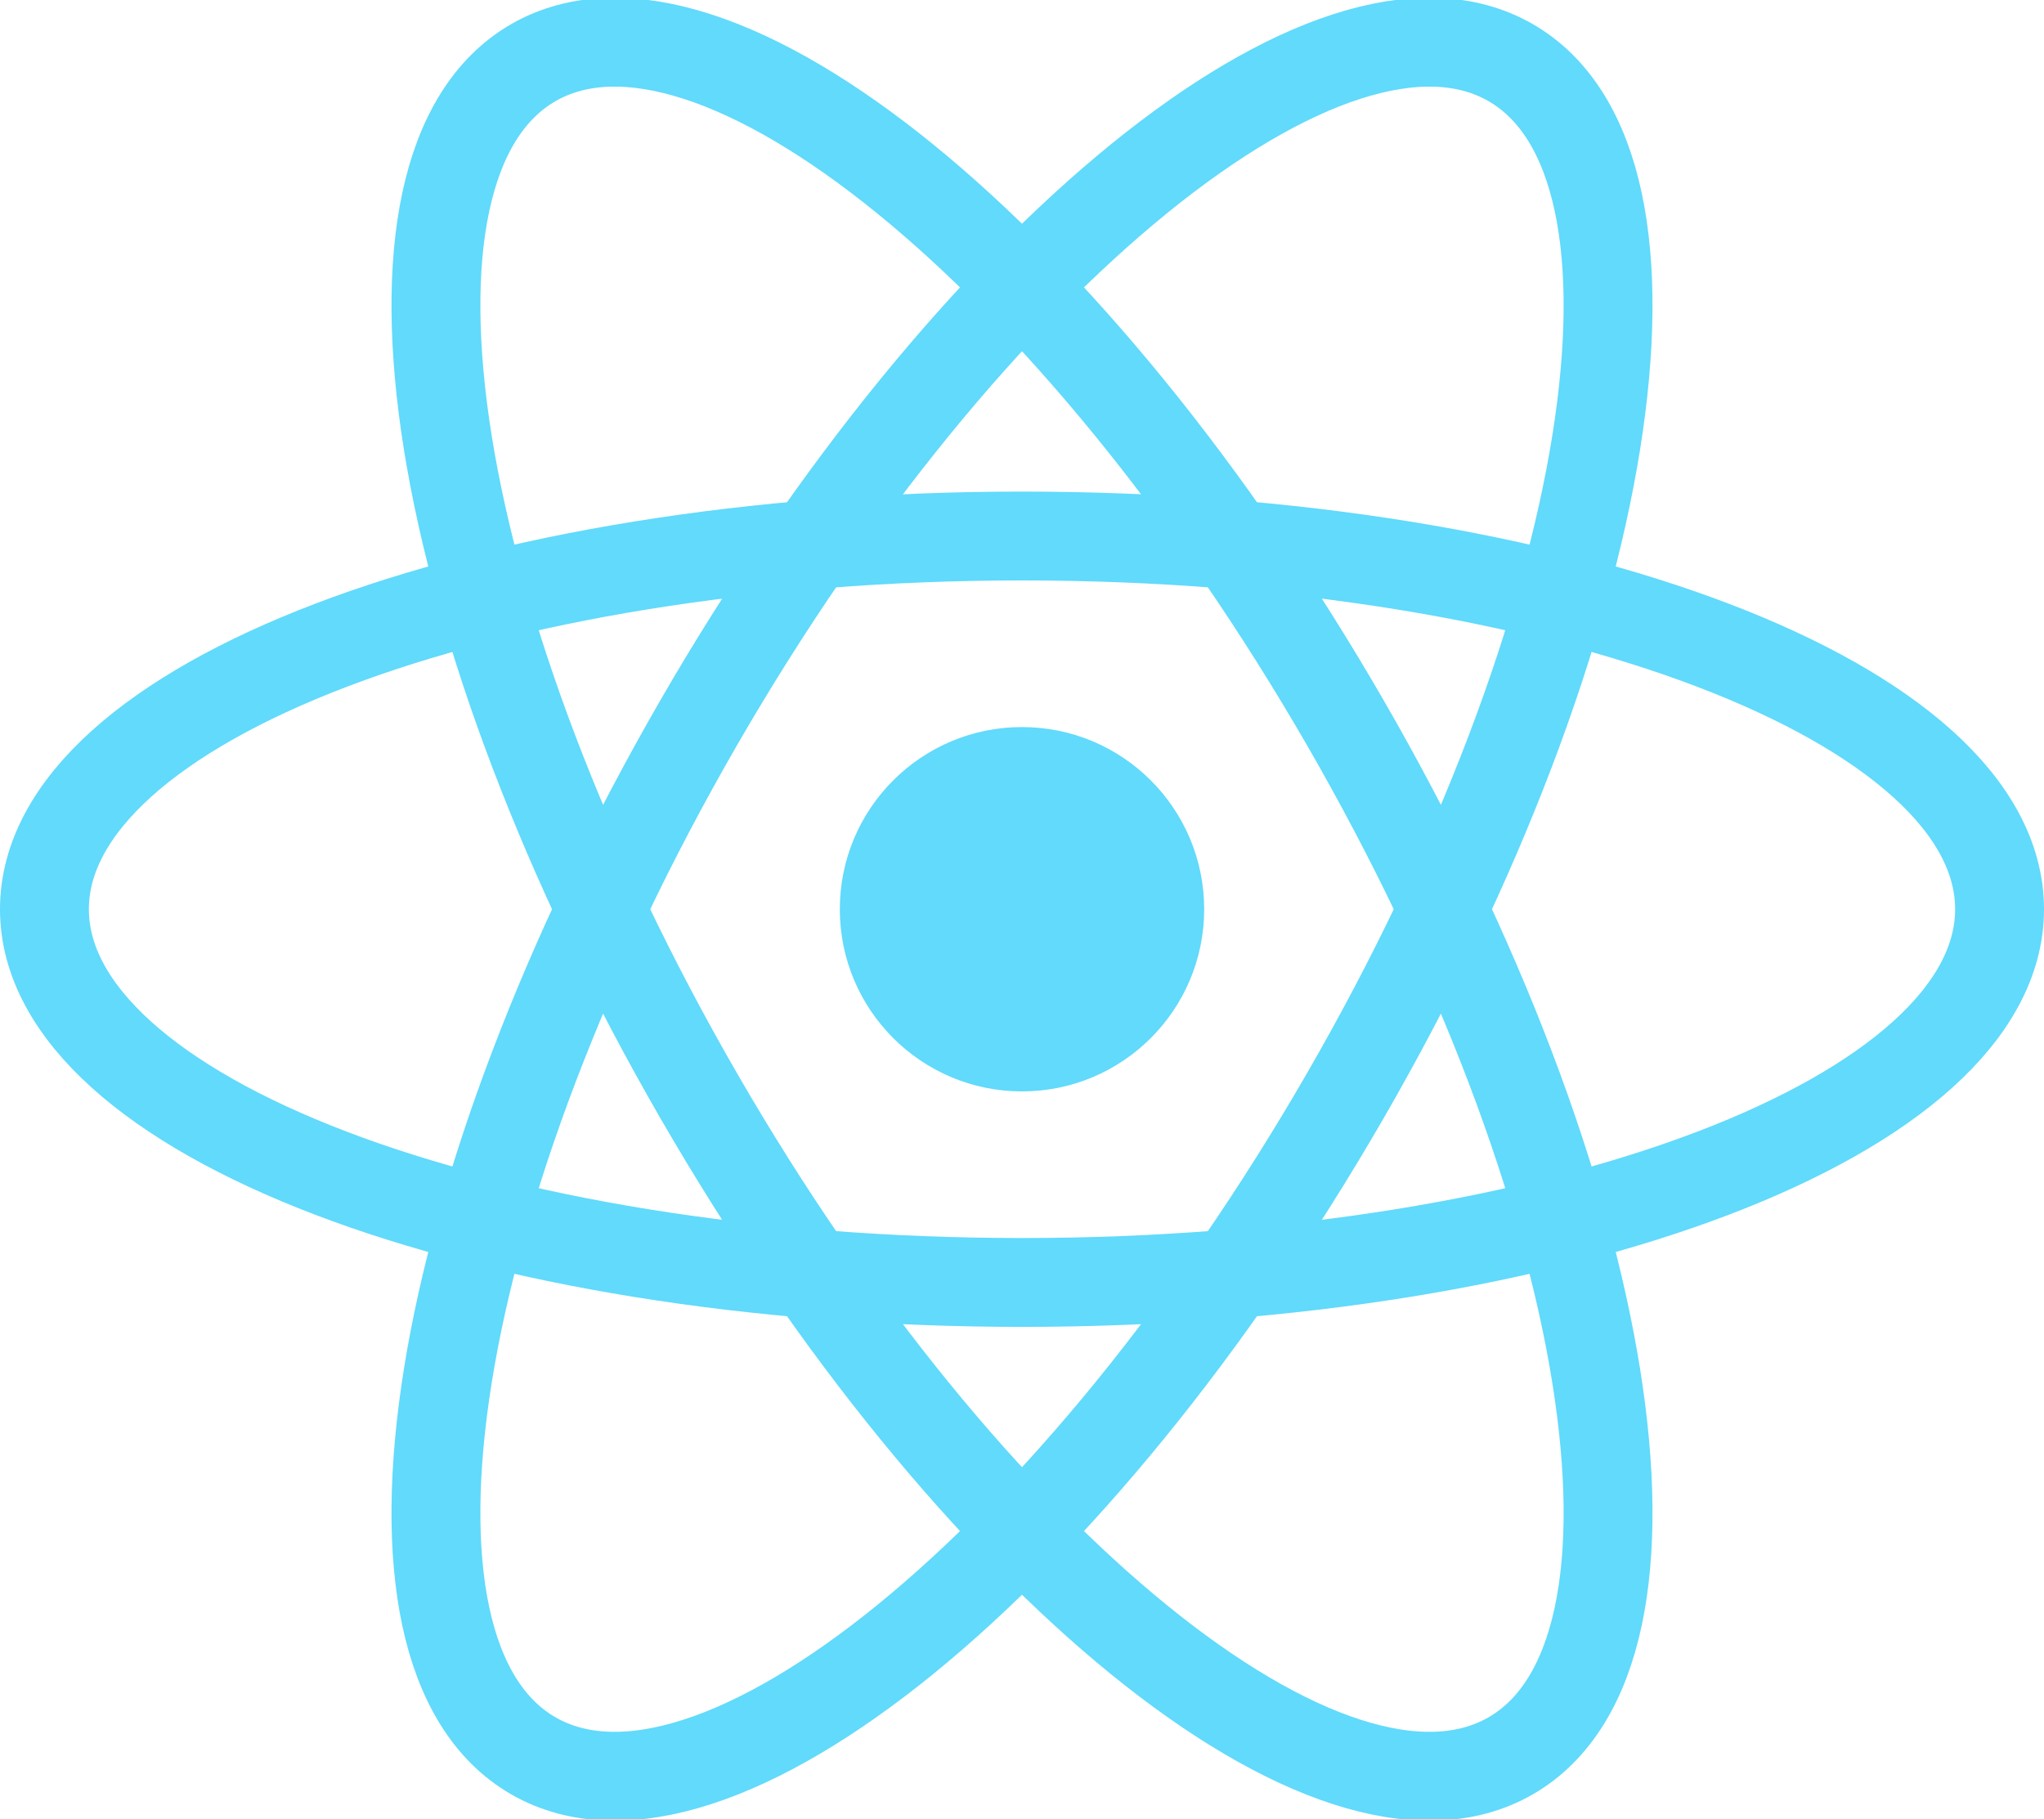
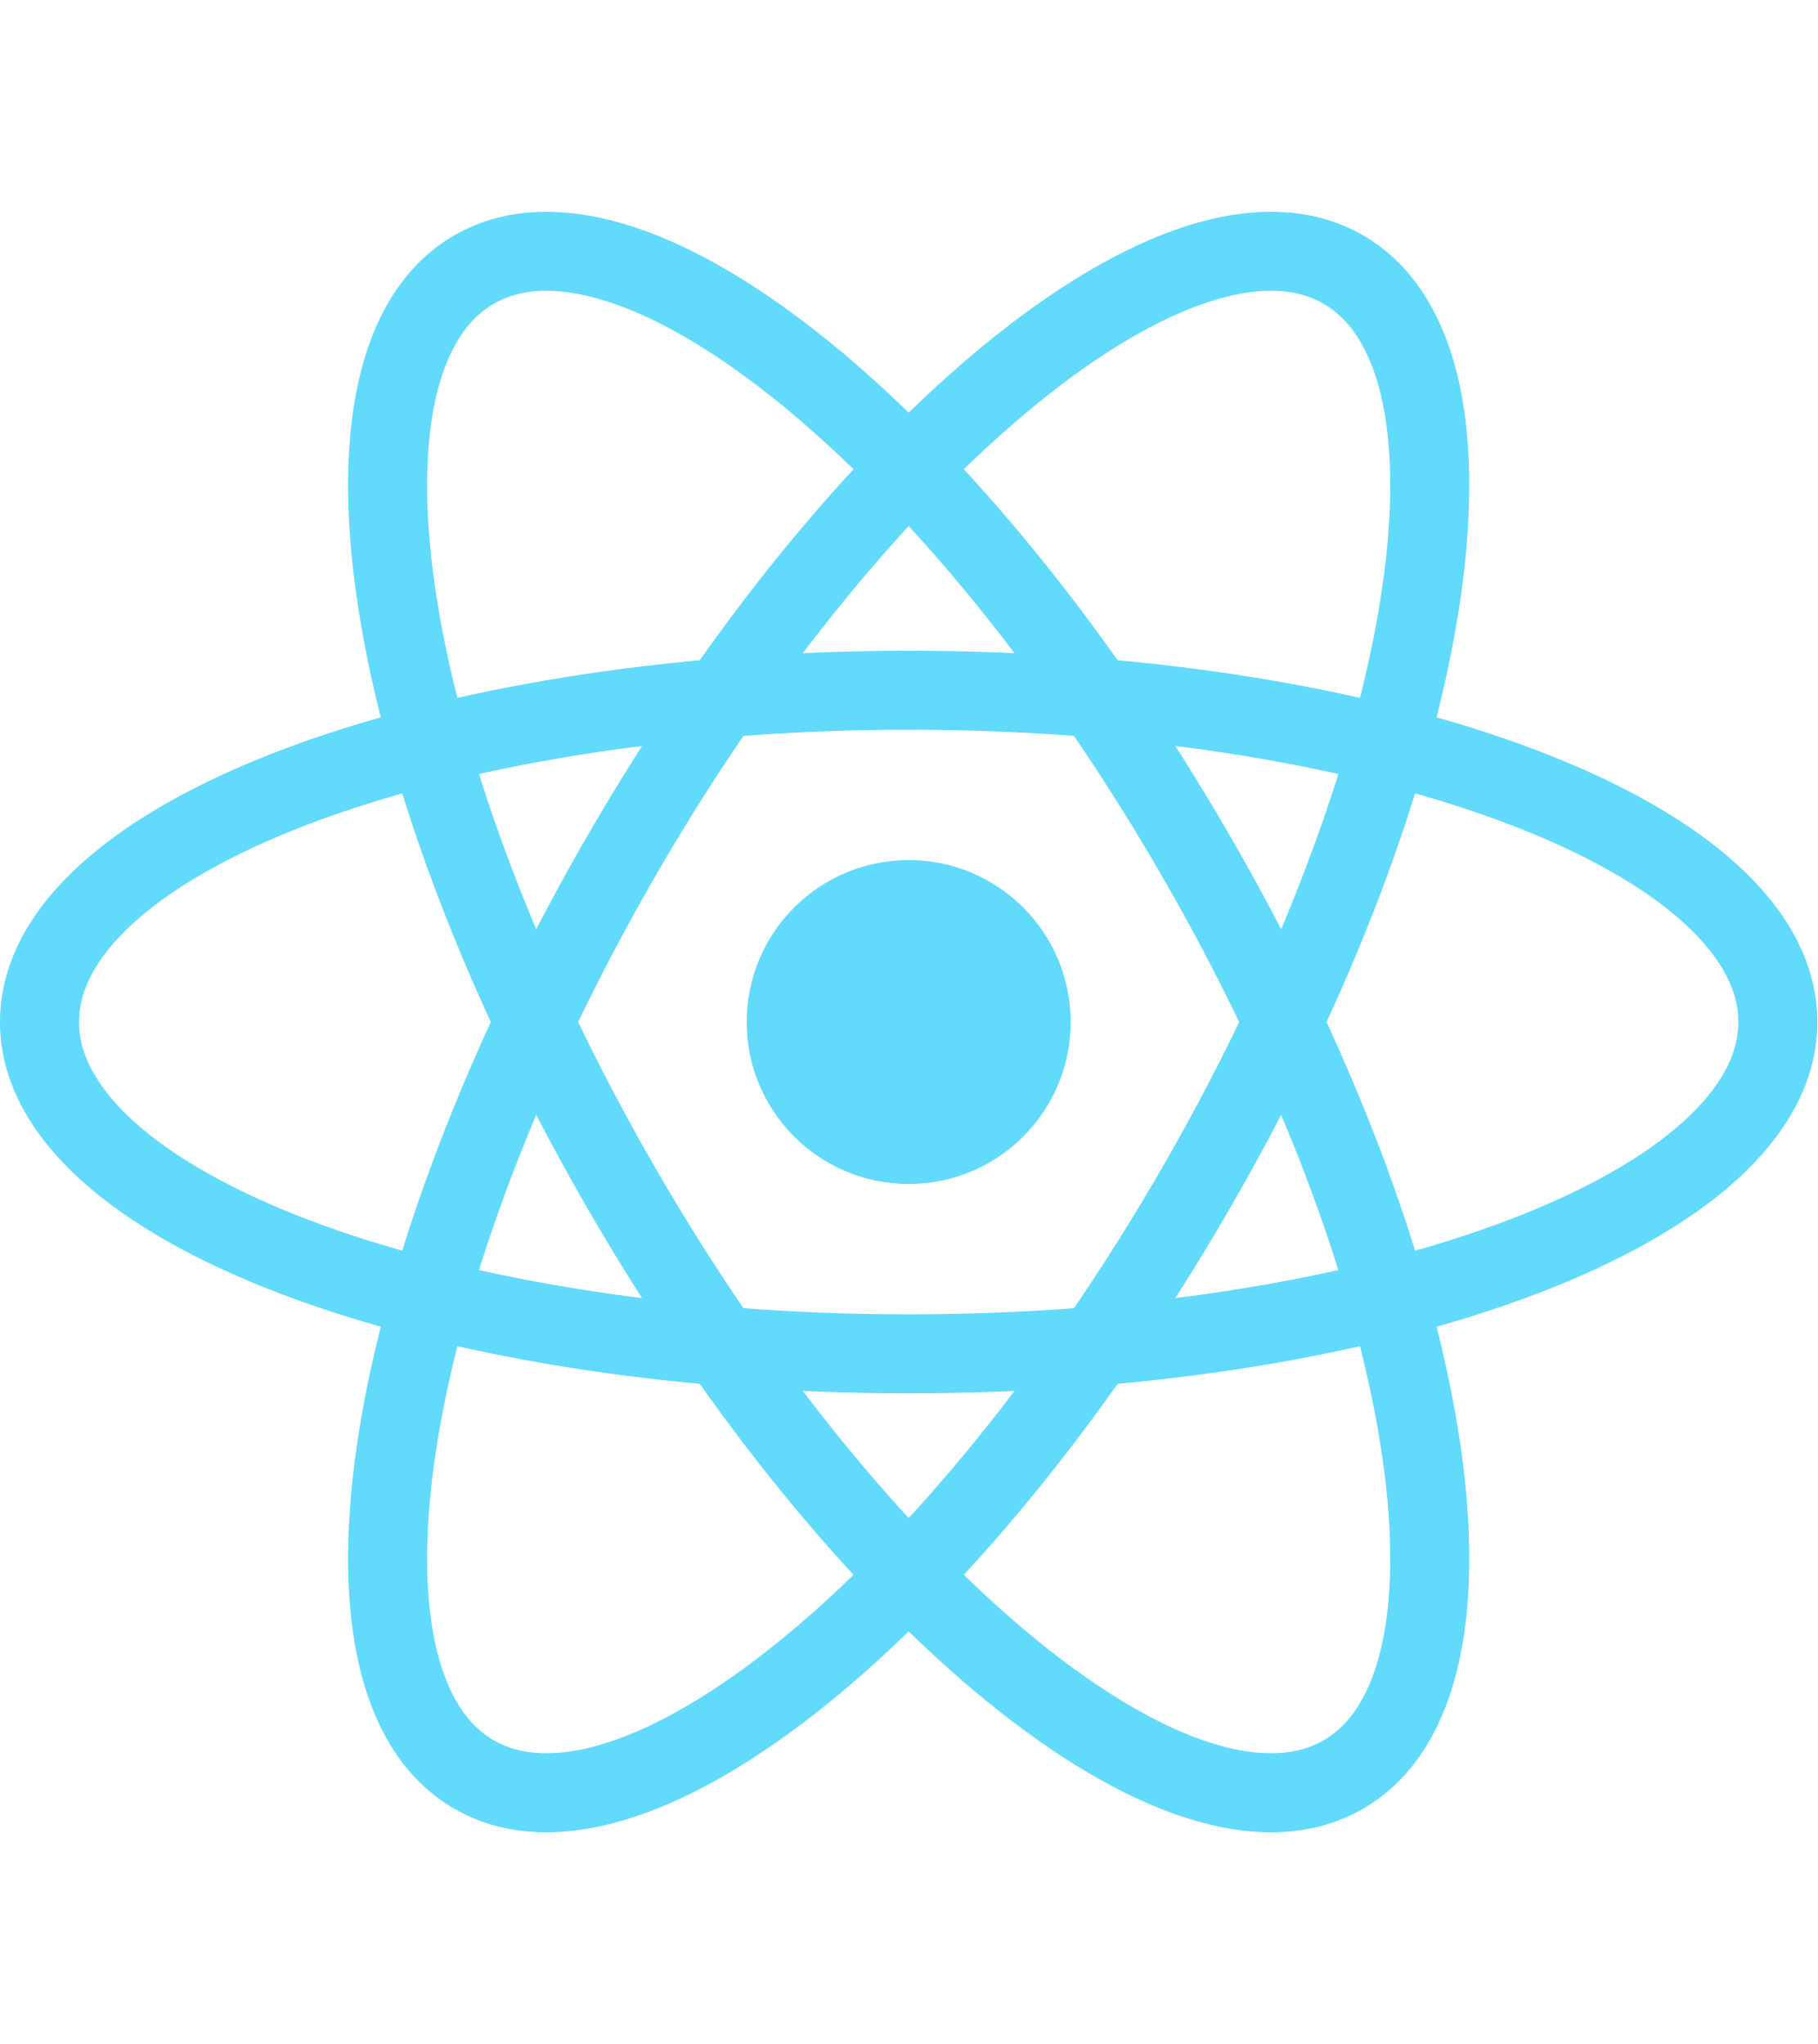
- <svg xmlns="http://www.w3.org/2000/svg" viewBox="-11.5 -10.232 23 20.463">
+ <svg xmlns="http://www.w3.org/2000/svg" viewBox="-11.5 -10.232 23 20.463" width="256px" height="288px">
  <circle cx="0" cy="0" r="2.05" fill="#61dafb" />
  <g stroke="#61dafb" stroke-width="1" fill="none">
    <ellipse rx="11" ry="4.2" />
    <ellipse rx="11" ry="4.2" transform="rotate(60)" />
    <ellipse rx="11" ry="4.2" transform="rotate(120)" />
  </g>
</svg>
